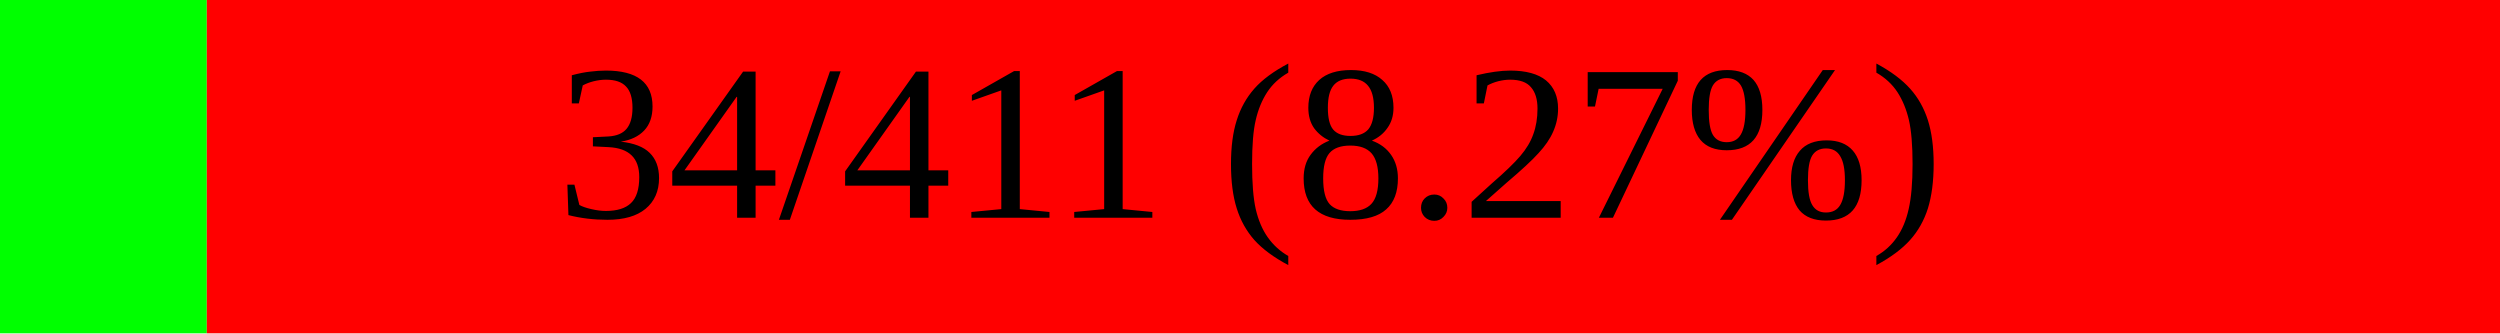
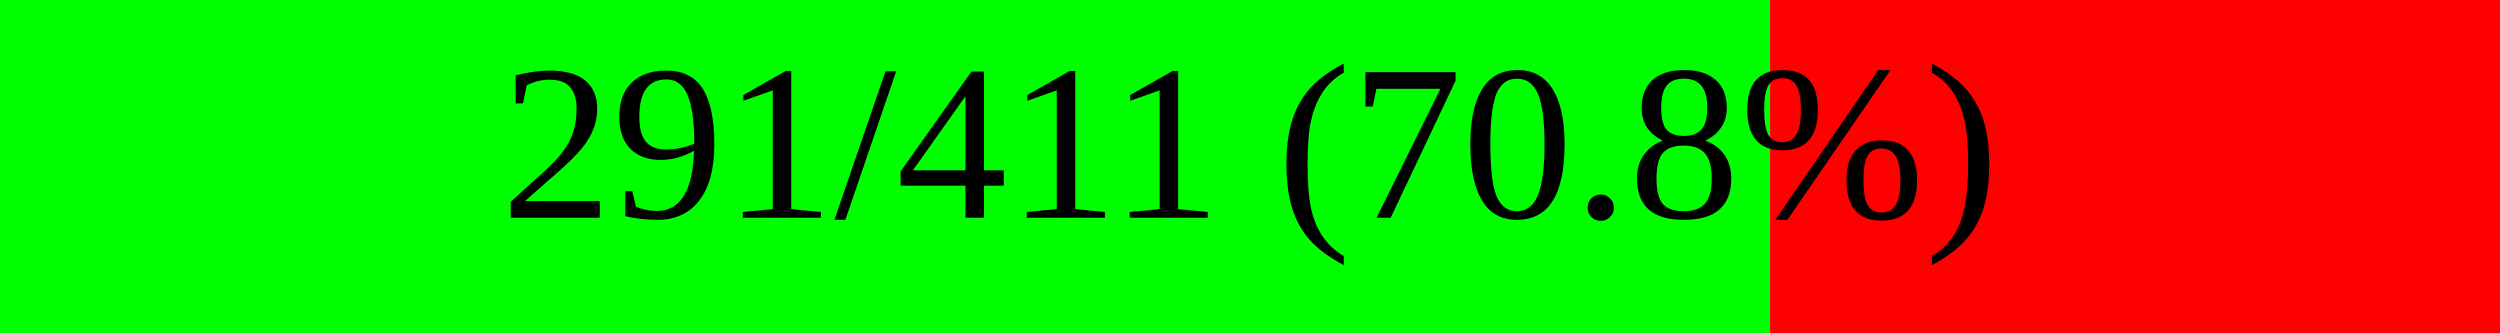
<svg xmlns="http://www.w3.org/2000/svg" width="150" height="20" viewBox="0 0 150 20" version="1.1" preserveAspectRatio="none" style="background-color: #000000">
-   <rect x="0" y="0" width="12.409" height="20" fill="#00ff00" />
-   <rect x="12.409" y="0" width="137.591" height="20" fill="#ff0000" />
-   <text x="75.0" y="10.0" text-anchor="middle" dominant-baseline="middle" font-size="13.333" fill="#000000">34/411 (8.27%)</text>
+   <rect x="0" y="0" width="106.204" height="20" fill="#00ff00" />
+   <rect x="106.204" y="0" width="43.796" height="20" fill="#ff0000" />
+   <text x="75.0" y="10.0" text-anchor="middle" dominant-baseline="middle" font-size="13.333" fill="#000000">291/411 (70.8%)</text>
</svg>
